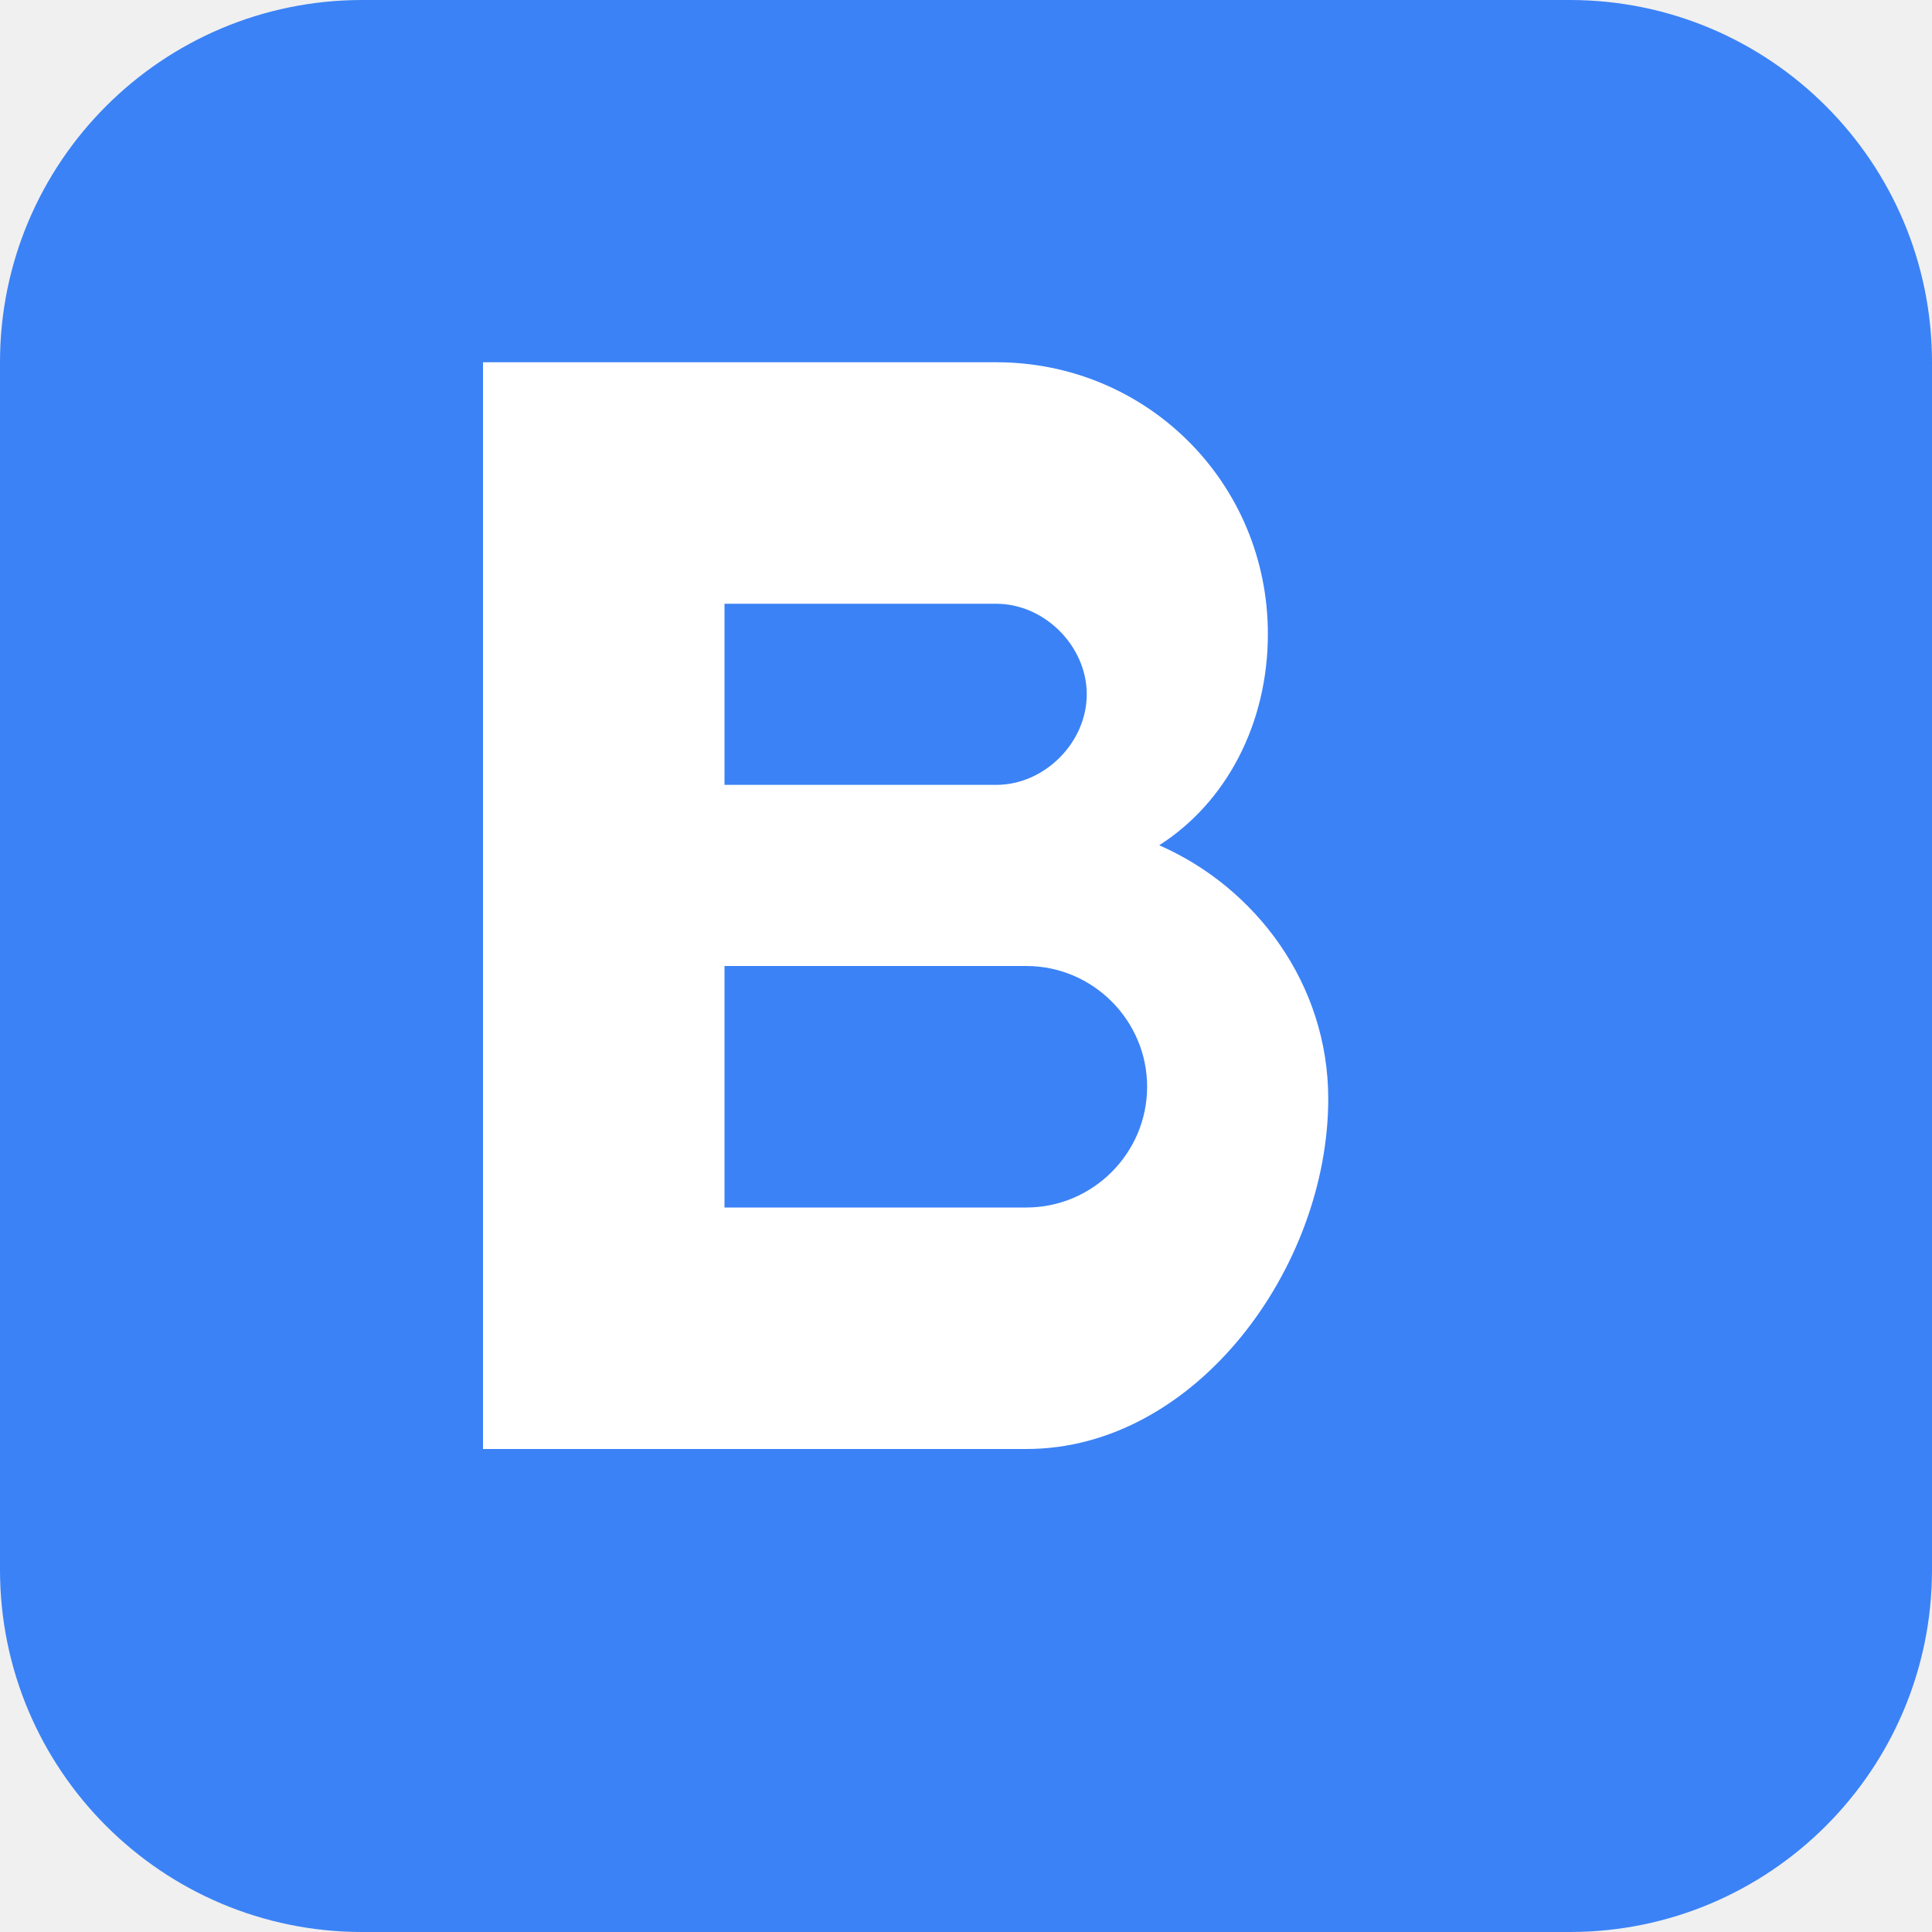
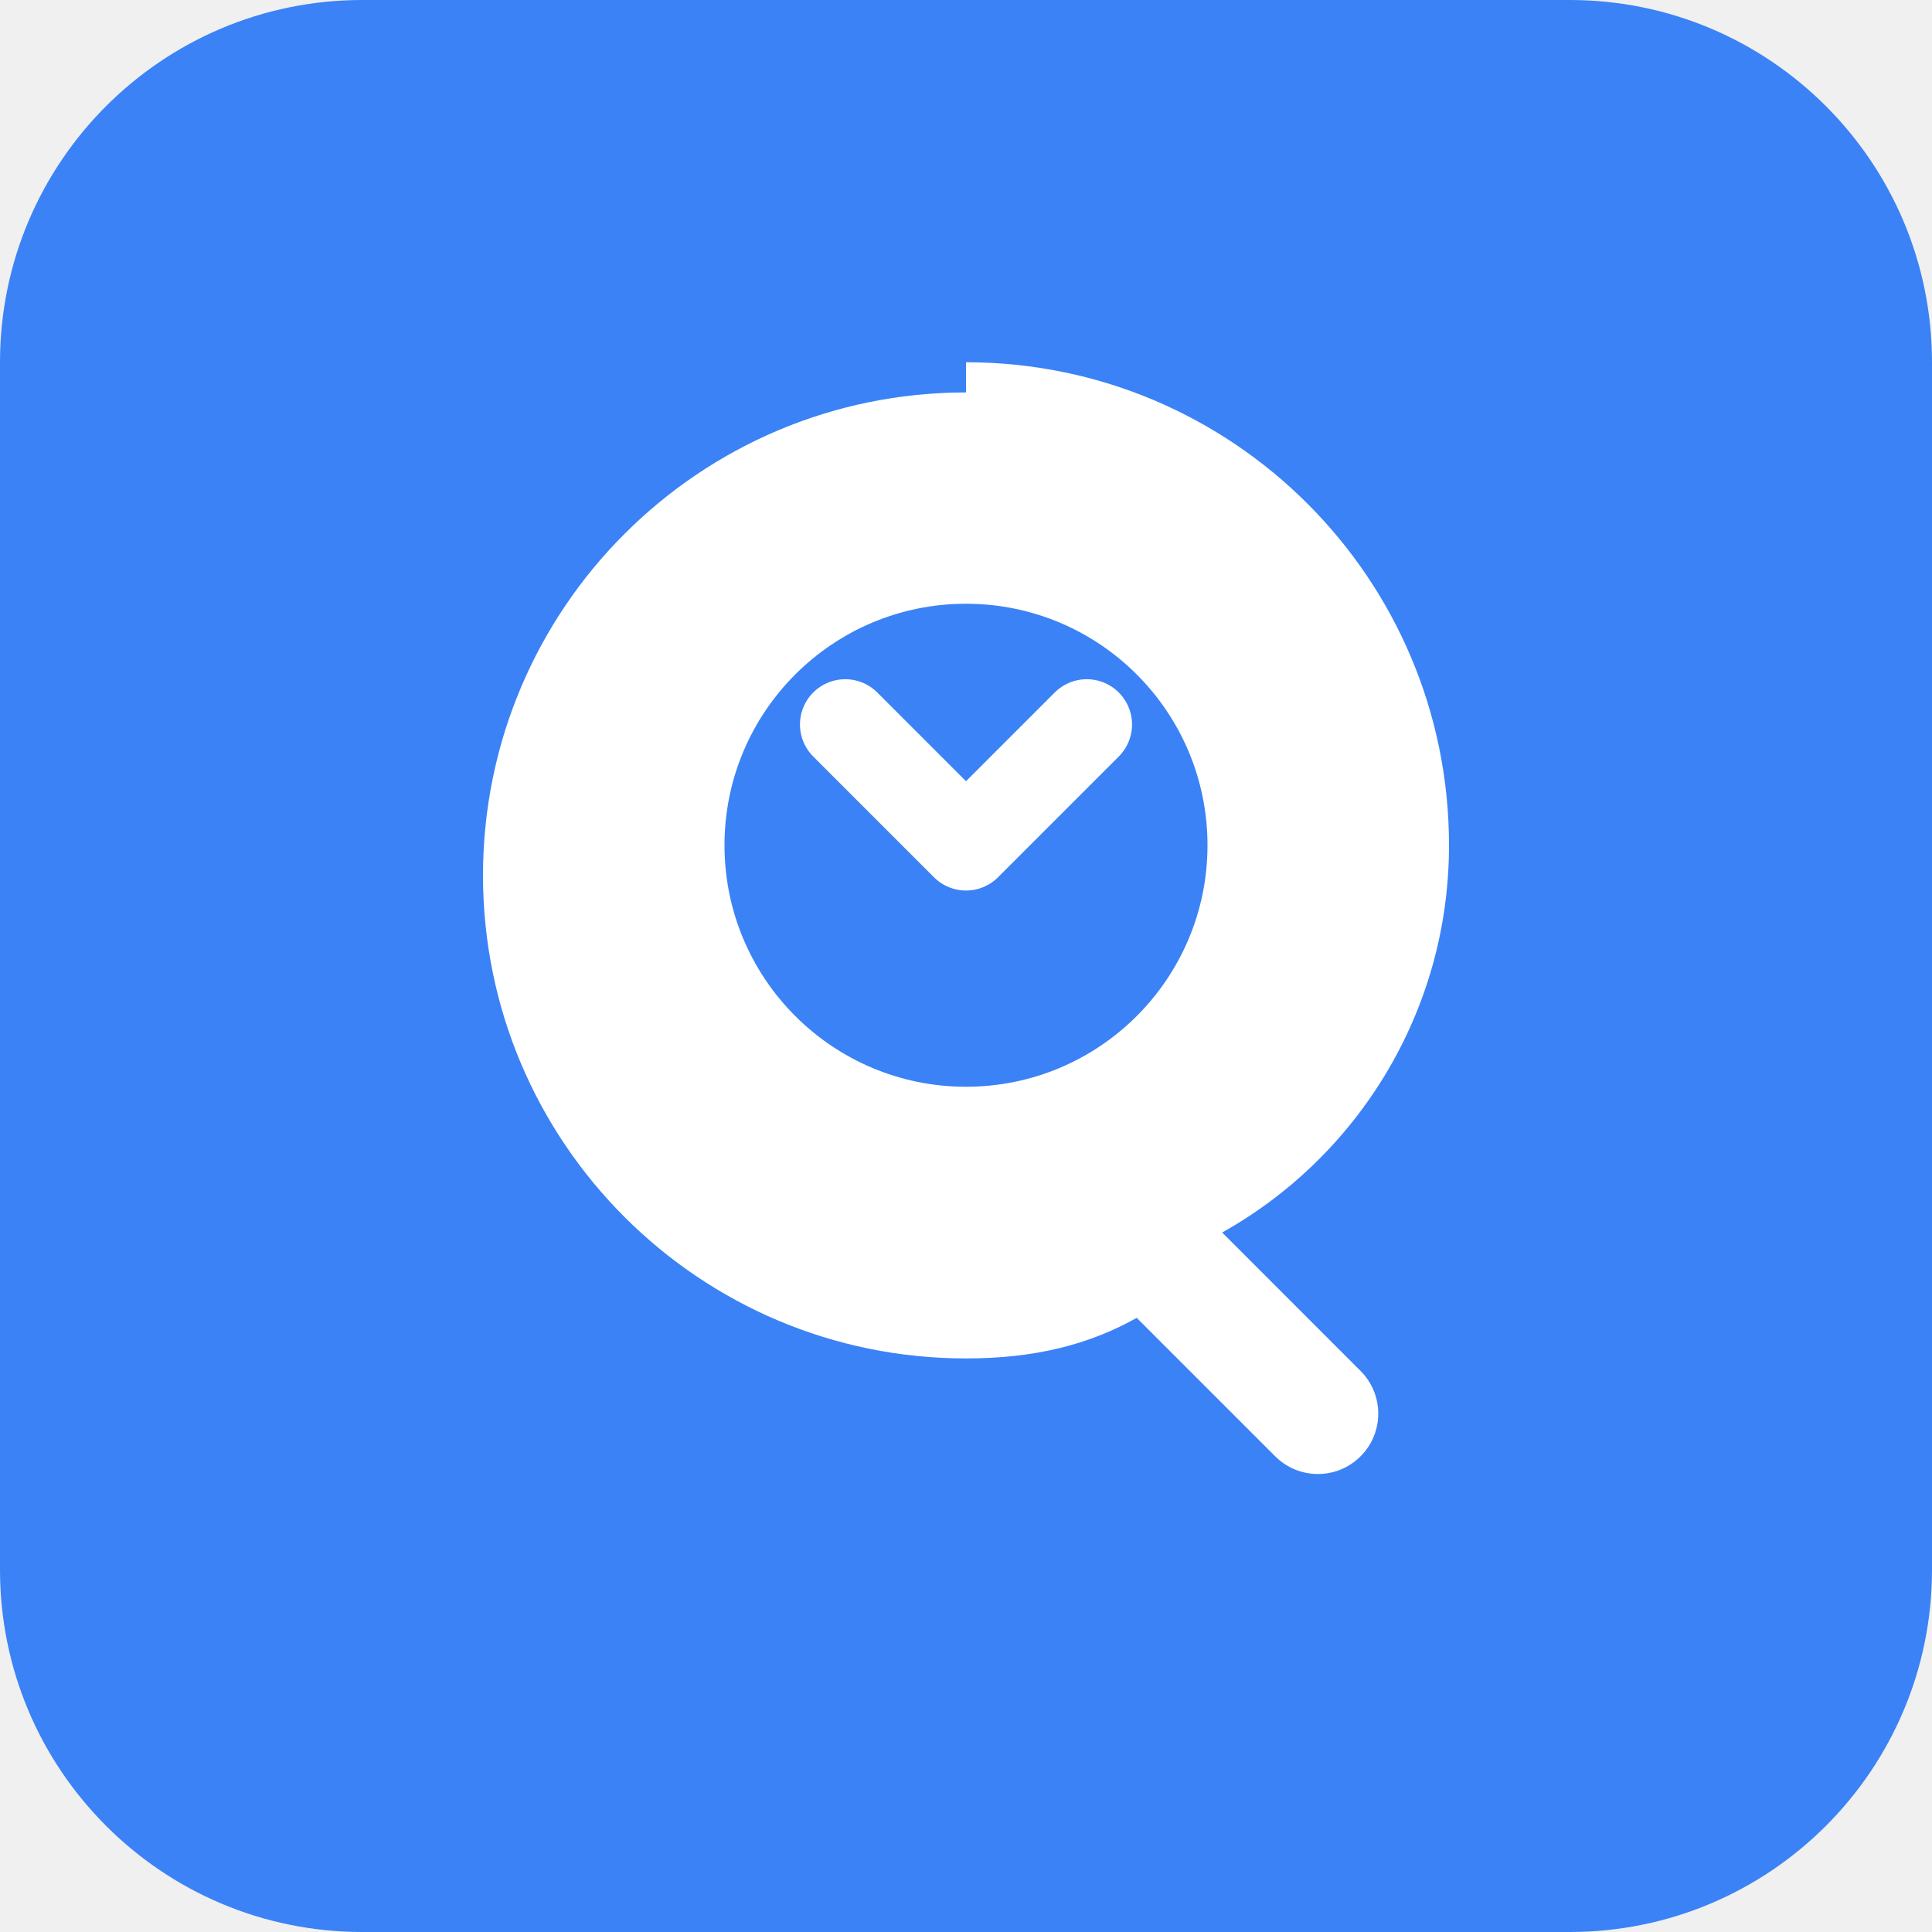
<svg xmlns="http://www.w3.org/2000/svg" width="32" height="32" viewBox="0 0 32 32" fill="none">
  <rect width="32" height="32" rx="6" fill="#3B82F6" />
-   <path d="M8 6h8.5c2.5 0 4.5 2 4.5 4.5 0 1.5-0.7 2.8-1.8 3.5 1.6 0.7 2.8 2.3 2.8 4.2 0 2.8-2.2 5.8-5 5.8H8V6z M12 9v4h4.5c0.8 0 1.5-0.7 1.5-1.5S17.3 10 16.5 10H12z M12 16v4h5c1.1 0 2-0.9 2-2s-0.9-2-2-2H12z" fill="white" />
+   <path d="M16 6C20.418 6 24 9.582 24 14C24 16.761 22.478 19.164 20.243 20.414L22.535 22.707C22.926 23.098 22.926 23.731 22.535 24.121C22.145 24.512 21.512 24.512 21.121 24.121L18.828 21.828C18.04 22.269 17.146 22.5 16 22.5C11.582 22.5 8 18.918 8 14.5C8 10.082 11.582 6.5 16 6.5Z" fill="white" />
+   <circle cx="16" cy="14" r="4" fill="#3B82F6" />
+   <path d="M14 12L16 14L18 12" stroke="white" stroke-width="1.5" stroke-linecap="round" stroke-linejoin="round" />
</svg>
